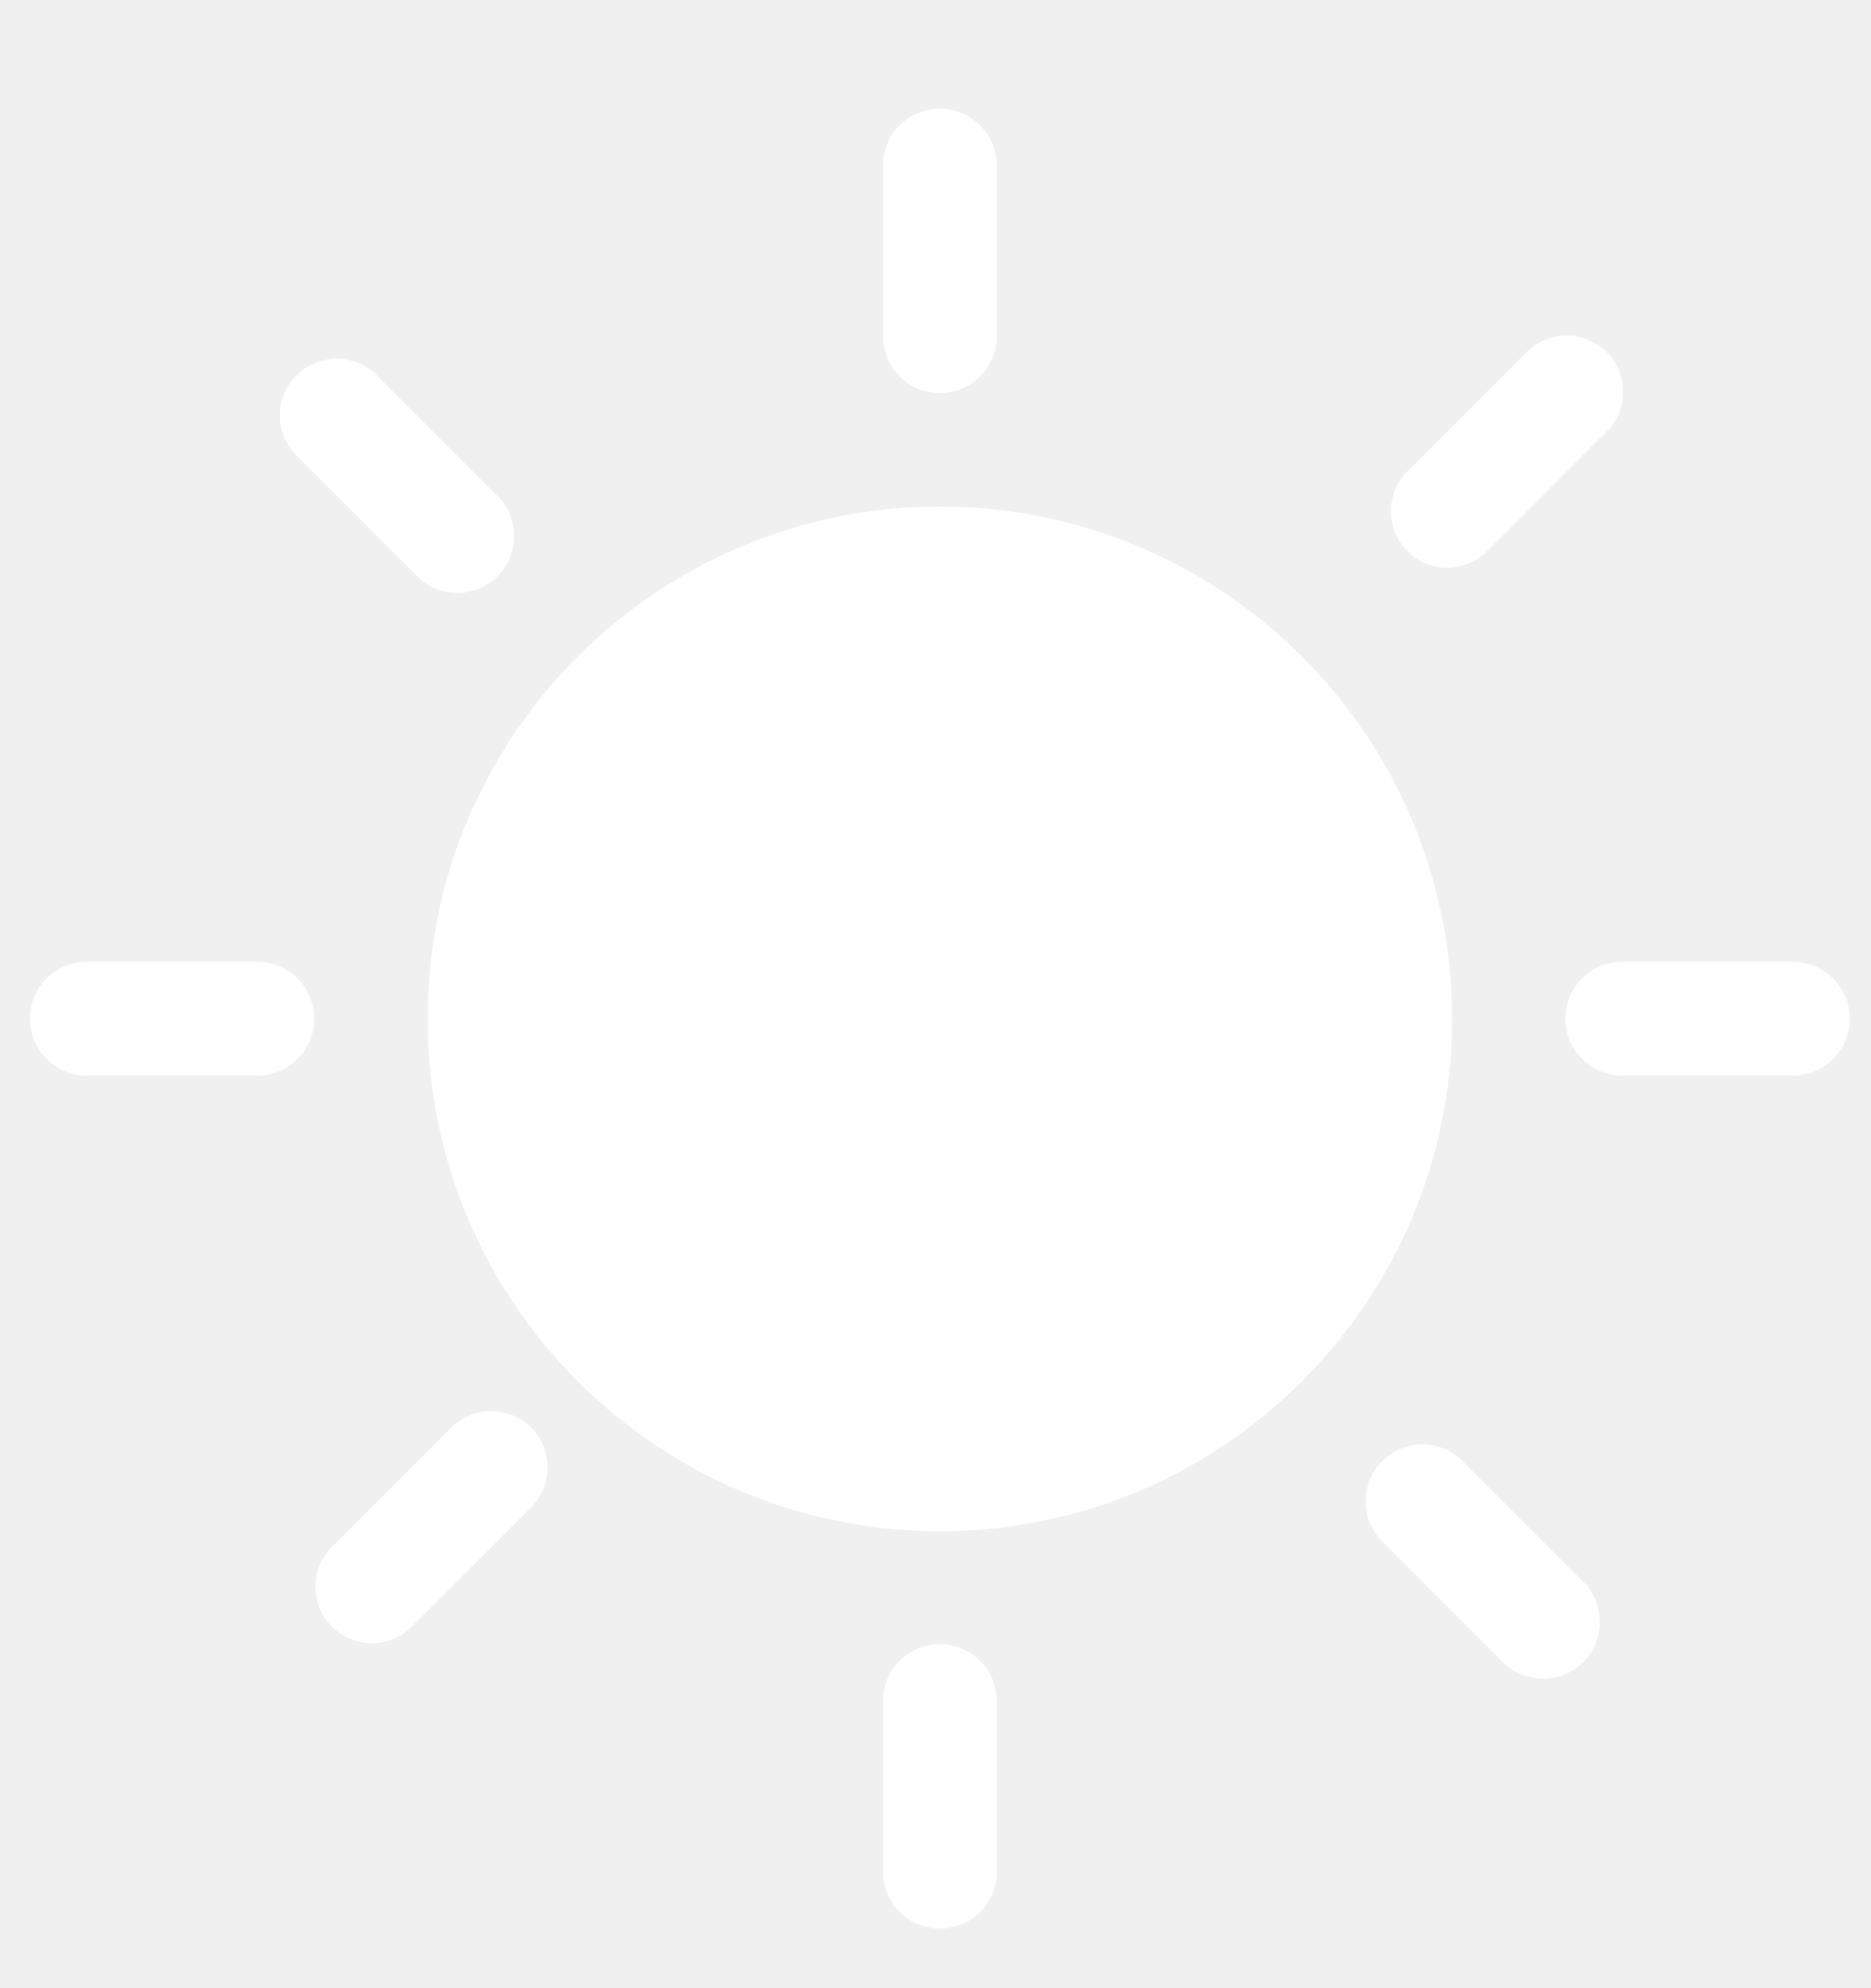
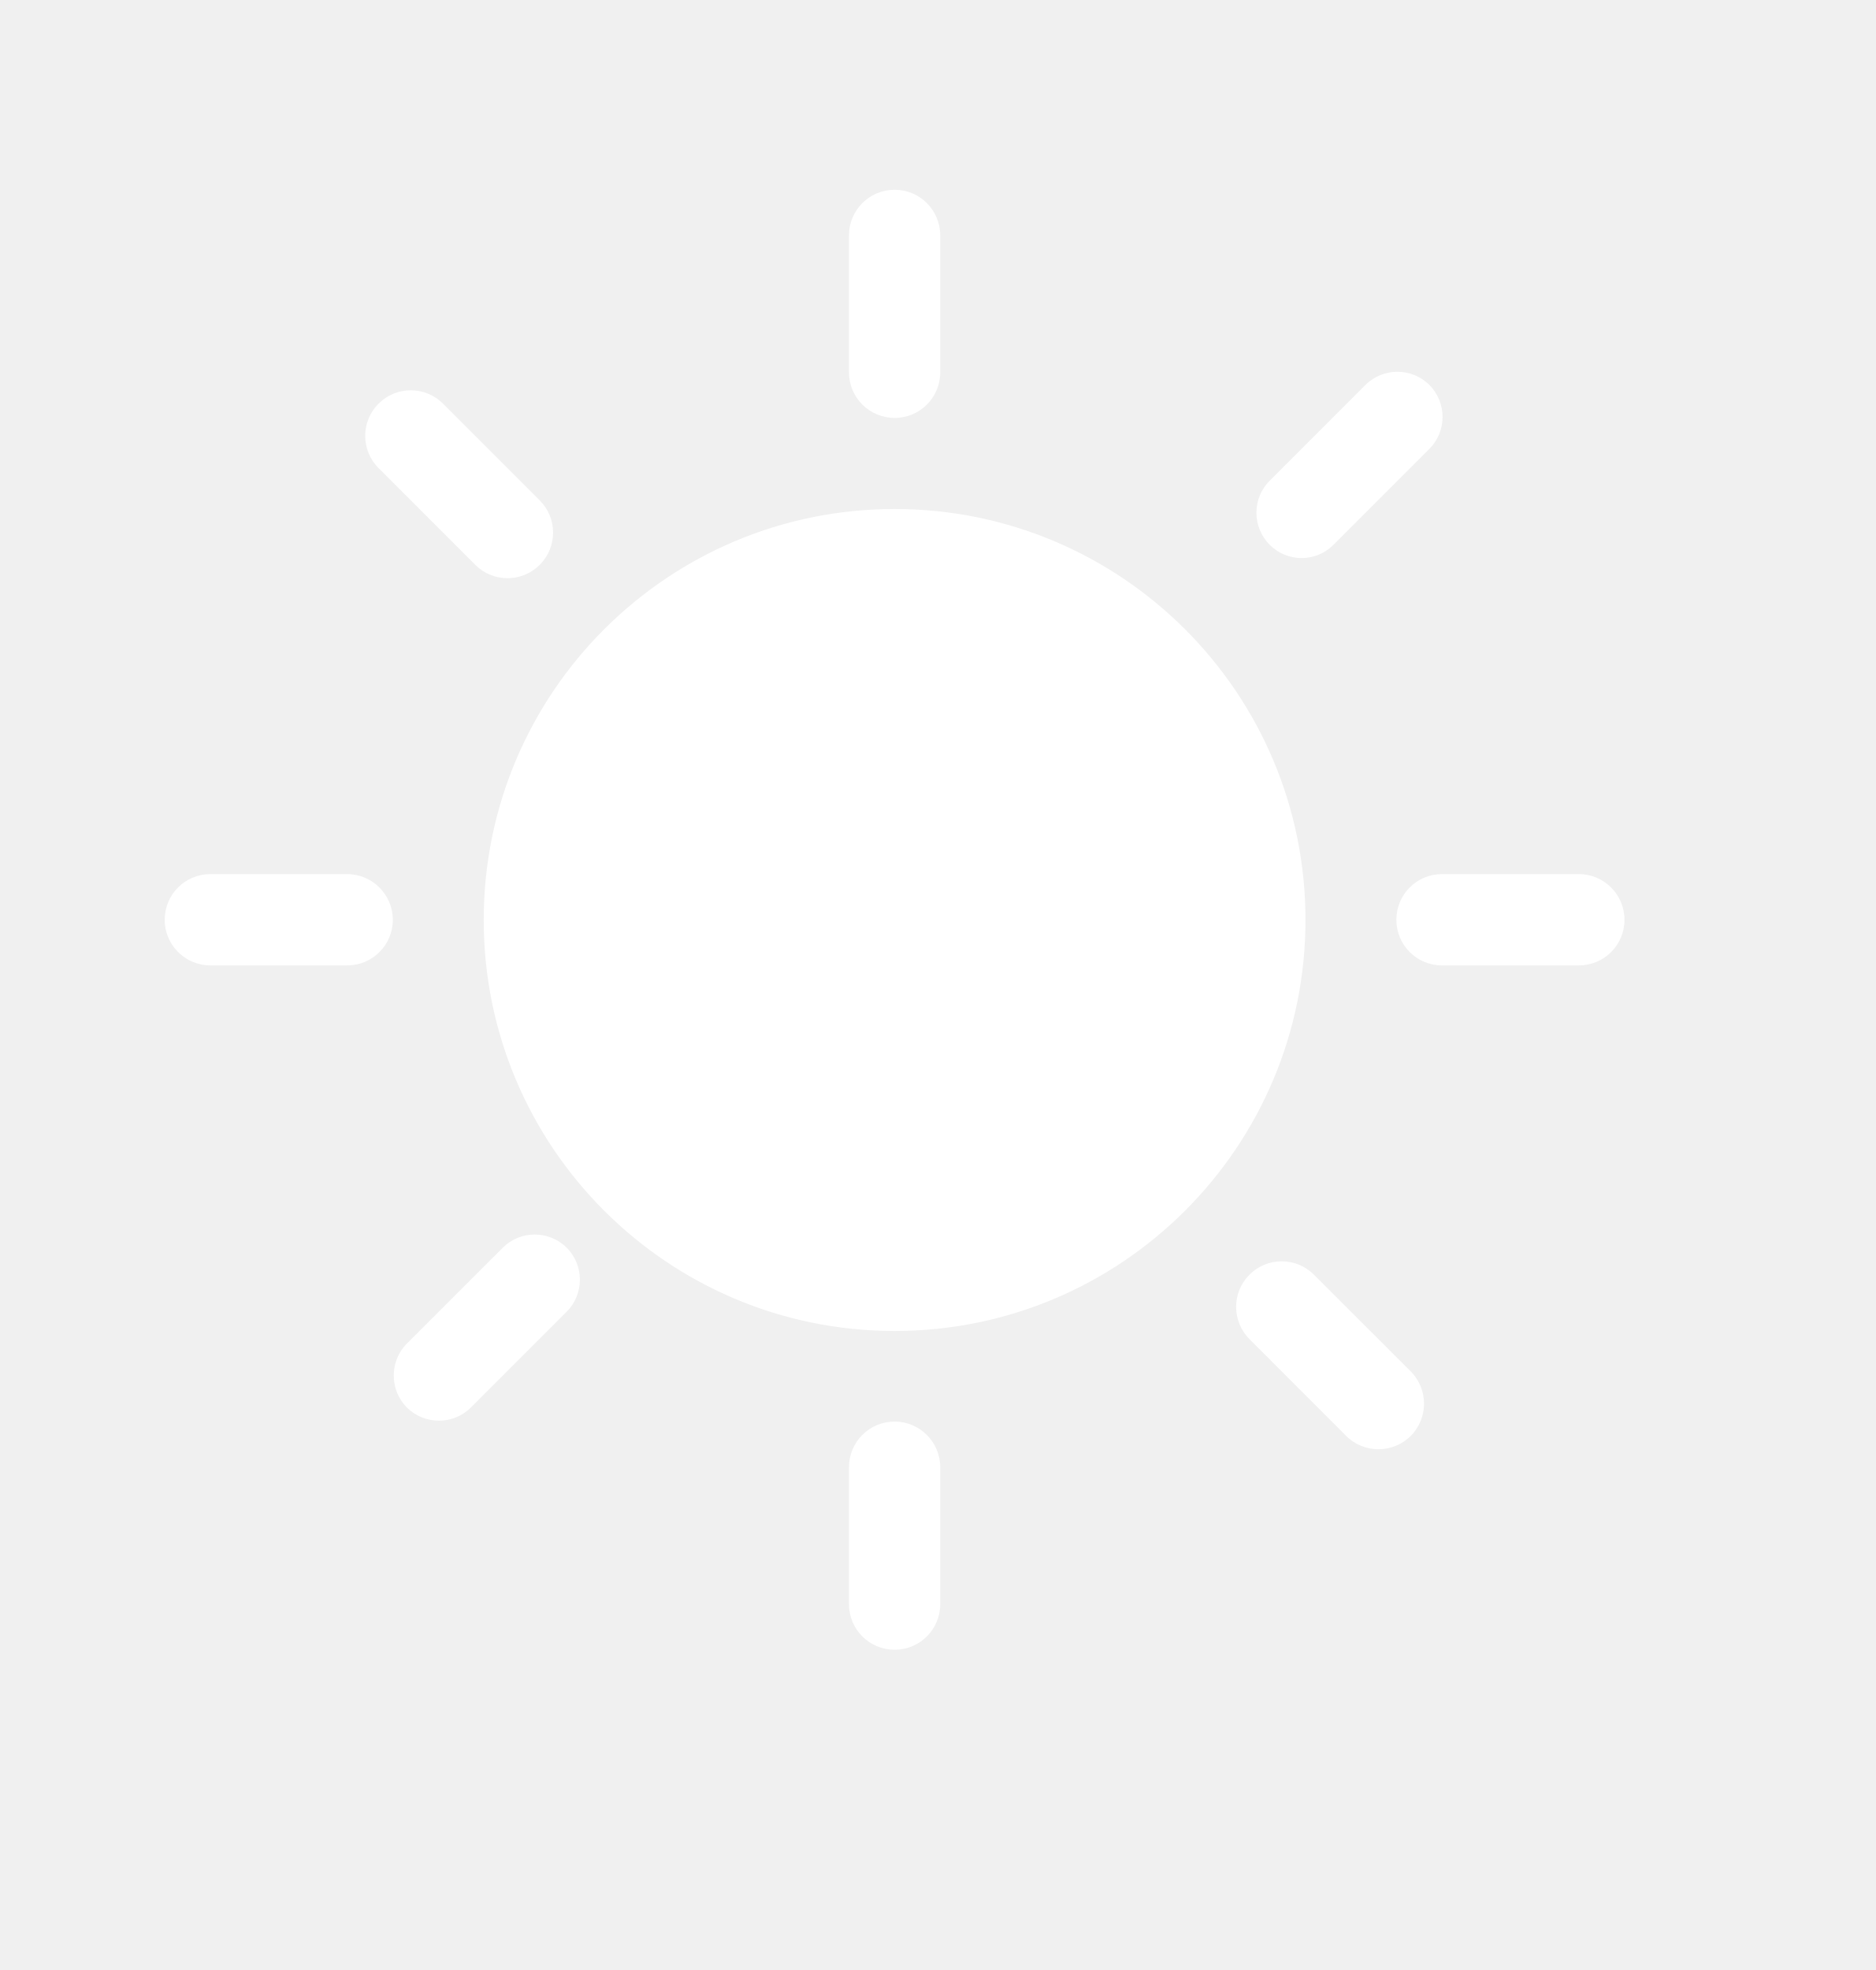
- <svg xmlns="http://www.w3.org/2000/svg" width="16" height="17" viewBox="0 0 16 17" fill="none">
-   <path d="M3.86 12.207L2.838 13.229C2.651 13.416 2.651 13.723 2.838 13.91C3.026 14.098 3.333 14.098 3.52 13.91L4.542 12.889C4.729 12.701 4.729 12.395 4.542 12.207C4.354 12.02 4.047 12.02 3.86 12.207ZM3.567 4.928C3.756 5.117 4.065 5.117 4.254 4.928C4.444 4.738 4.444 4.43 4.254 4.24L3.223 3.209C3.034 3.02 2.725 3.02 2.536 3.209C2.346 3.398 2.346 3.707 2.536 3.896L3.567 4.928ZM2.202 8.225H0.743C0.473 8.225 0.256 8.441 0.256 8.711C0.256 8.98 0.475 9.197 0.743 9.197H2.202C2.471 9.197 2.688 8.98 2.688 8.711C2.688 8.443 2.469 8.225 2.202 8.225ZM8.038 3.361C8.307 3.361 8.524 3.145 8.524 2.875V1.416C8.524 1.146 8.307 0.93 8.038 0.93C7.768 0.93 7.551 1.146 7.551 1.416V2.875C7.551 3.145 7.77 3.361 8.038 3.361ZM12.717 4.713L13.739 3.691C13.926 3.504 13.926 3.197 13.739 3.01C13.551 2.822 13.245 2.822 13.057 3.01L12.036 4.031C11.848 4.219 11.848 4.525 12.036 4.713C12.223 4.902 12.53 4.902 12.717 4.713ZM15.332 8.225H13.873C13.604 8.225 13.387 8.441 13.387 8.711C13.387 8.98 13.604 9.197 13.873 9.197H15.332C15.602 9.197 15.819 8.98 15.819 8.711C15.819 8.443 15.602 8.225 15.332 8.225ZM12.508 12.494C12.319 12.305 12.01 12.305 11.821 12.494C11.631 12.684 11.631 12.992 11.821 13.182L12.852 14.213C13.041 14.402 13.35 14.402 13.54 14.213C13.729 14.023 13.729 13.715 13.54 13.525L12.508 12.494ZM8.038 4.332C5.618 4.332 3.657 6.293 3.657 8.713C3.657 11.133 5.618 13.094 8.038 13.094C10.457 13.094 12.418 11.133 12.418 8.713C12.418 6.293 10.457 4.332 8.038 4.332ZM8.038 14.06C7.768 14.06 7.551 14.277 7.551 14.547V16.006C7.551 16.275 7.768 16.492 8.038 16.492C8.307 16.492 8.524 16.275 8.524 16.006V14.547C8.524 14.279 8.307 14.06 8.038 14.06Z" fill="white" />
+ <svg xmlns="http://www.w3.org/2000/svg" width="20" height="21" viewBox="0 0 20 21" fill="none">
+   <path d="M5.36 13.301L4.338 14.322C4.151 14.51 4.151 14.816 4.338 15.004C4.526 15.191 4.833 15.191 5.02 15.004L6.042 13.982C6.229 13.795 6.229 13.488 6.042 13.301C5.854 13.113 5.547 13.113 5.36 13.301ZM5.067 6.021C5.256 6.211 5.565 6.211 5.754 6.021C5.944 5.832 5.944 5.523 5.754 5.334L4.723 4.303C4.534 4.113 4.225 4.113 4.036 4.303C3.846 4.492 3.846 4.801 4.036 4.99L5.067 6.021ZM3.702 9.318H2.243C1.973 9.318 1.756 9.535 1.756 9.805C1.756 10.074 1.975 10.291 2.243 10.291H3.702C3.971 10.291 4.188 10.074 4.188 9.805C4.188 9.537 3.969 9.318 3.702 9.318V9.318ZM9.538 4.455C9.807 4.455 10.024 4.238 10.024 3.969V2.51C10.024 2.24 9.807 2.023 9.538 2.023C9.268 2.023 9.051 2.24 9.051 2.51V3.969C9.051 4.238 9.27 4.455 9.538 4.455V4.455ZM14.217 5.807L15.239 4.785C15.426 4.598 15.426 4.291 15.239 4.104C15.051 3.916 14.745 3.916 14.557 4.104L13.536 5.125C13.348 5.312 13.348 5.619 13.536 5.807C13.723 5.996 14.03 5.996 14.217 5.807V5.807ZM16.832 9.318H15.373C15.104 9.318 14.887 9.535 14.887 9.805C14.887 10.074 15.104 10.291 15.373 10.291H16.832C17.102 10.291 17.319 10.074 17.319 9.805C17.319 9.537 17.102 9.318 16.832 9.318ZM14.008 13.588C13.819 13.398 13.51 13.398 13.321 13.588C13.131 13.777 13.131 14.086 13.321 14.275L14.352 15.307C14.541 15.496 14.85 15.496 15.04 15.307C15.229 15.117 15.229 14.809 15.04 14.619L14.008 13.588ZM9.538 5.426C7.118 5.426 5.157 7.387 5.157 9.807C5.157 12.227 7.118 14.188 9.538 14.188C11.957 14.188 13.918 12.227 13.918 9.807C13.918 7.387 11.957 5.426 9.538 5.426ZM9.538 15.154C9.268 15.154 9.051 15.371 9.051 15.641V17.1C9.051 17.369 9.268 17.586 9.538 17.586C9.807 17.586 10.024 17.369 10.024 17.1V15.641C10.024 15.373 9.807 15.154 9.538 15.154Z" fill="white" />
</svg>
